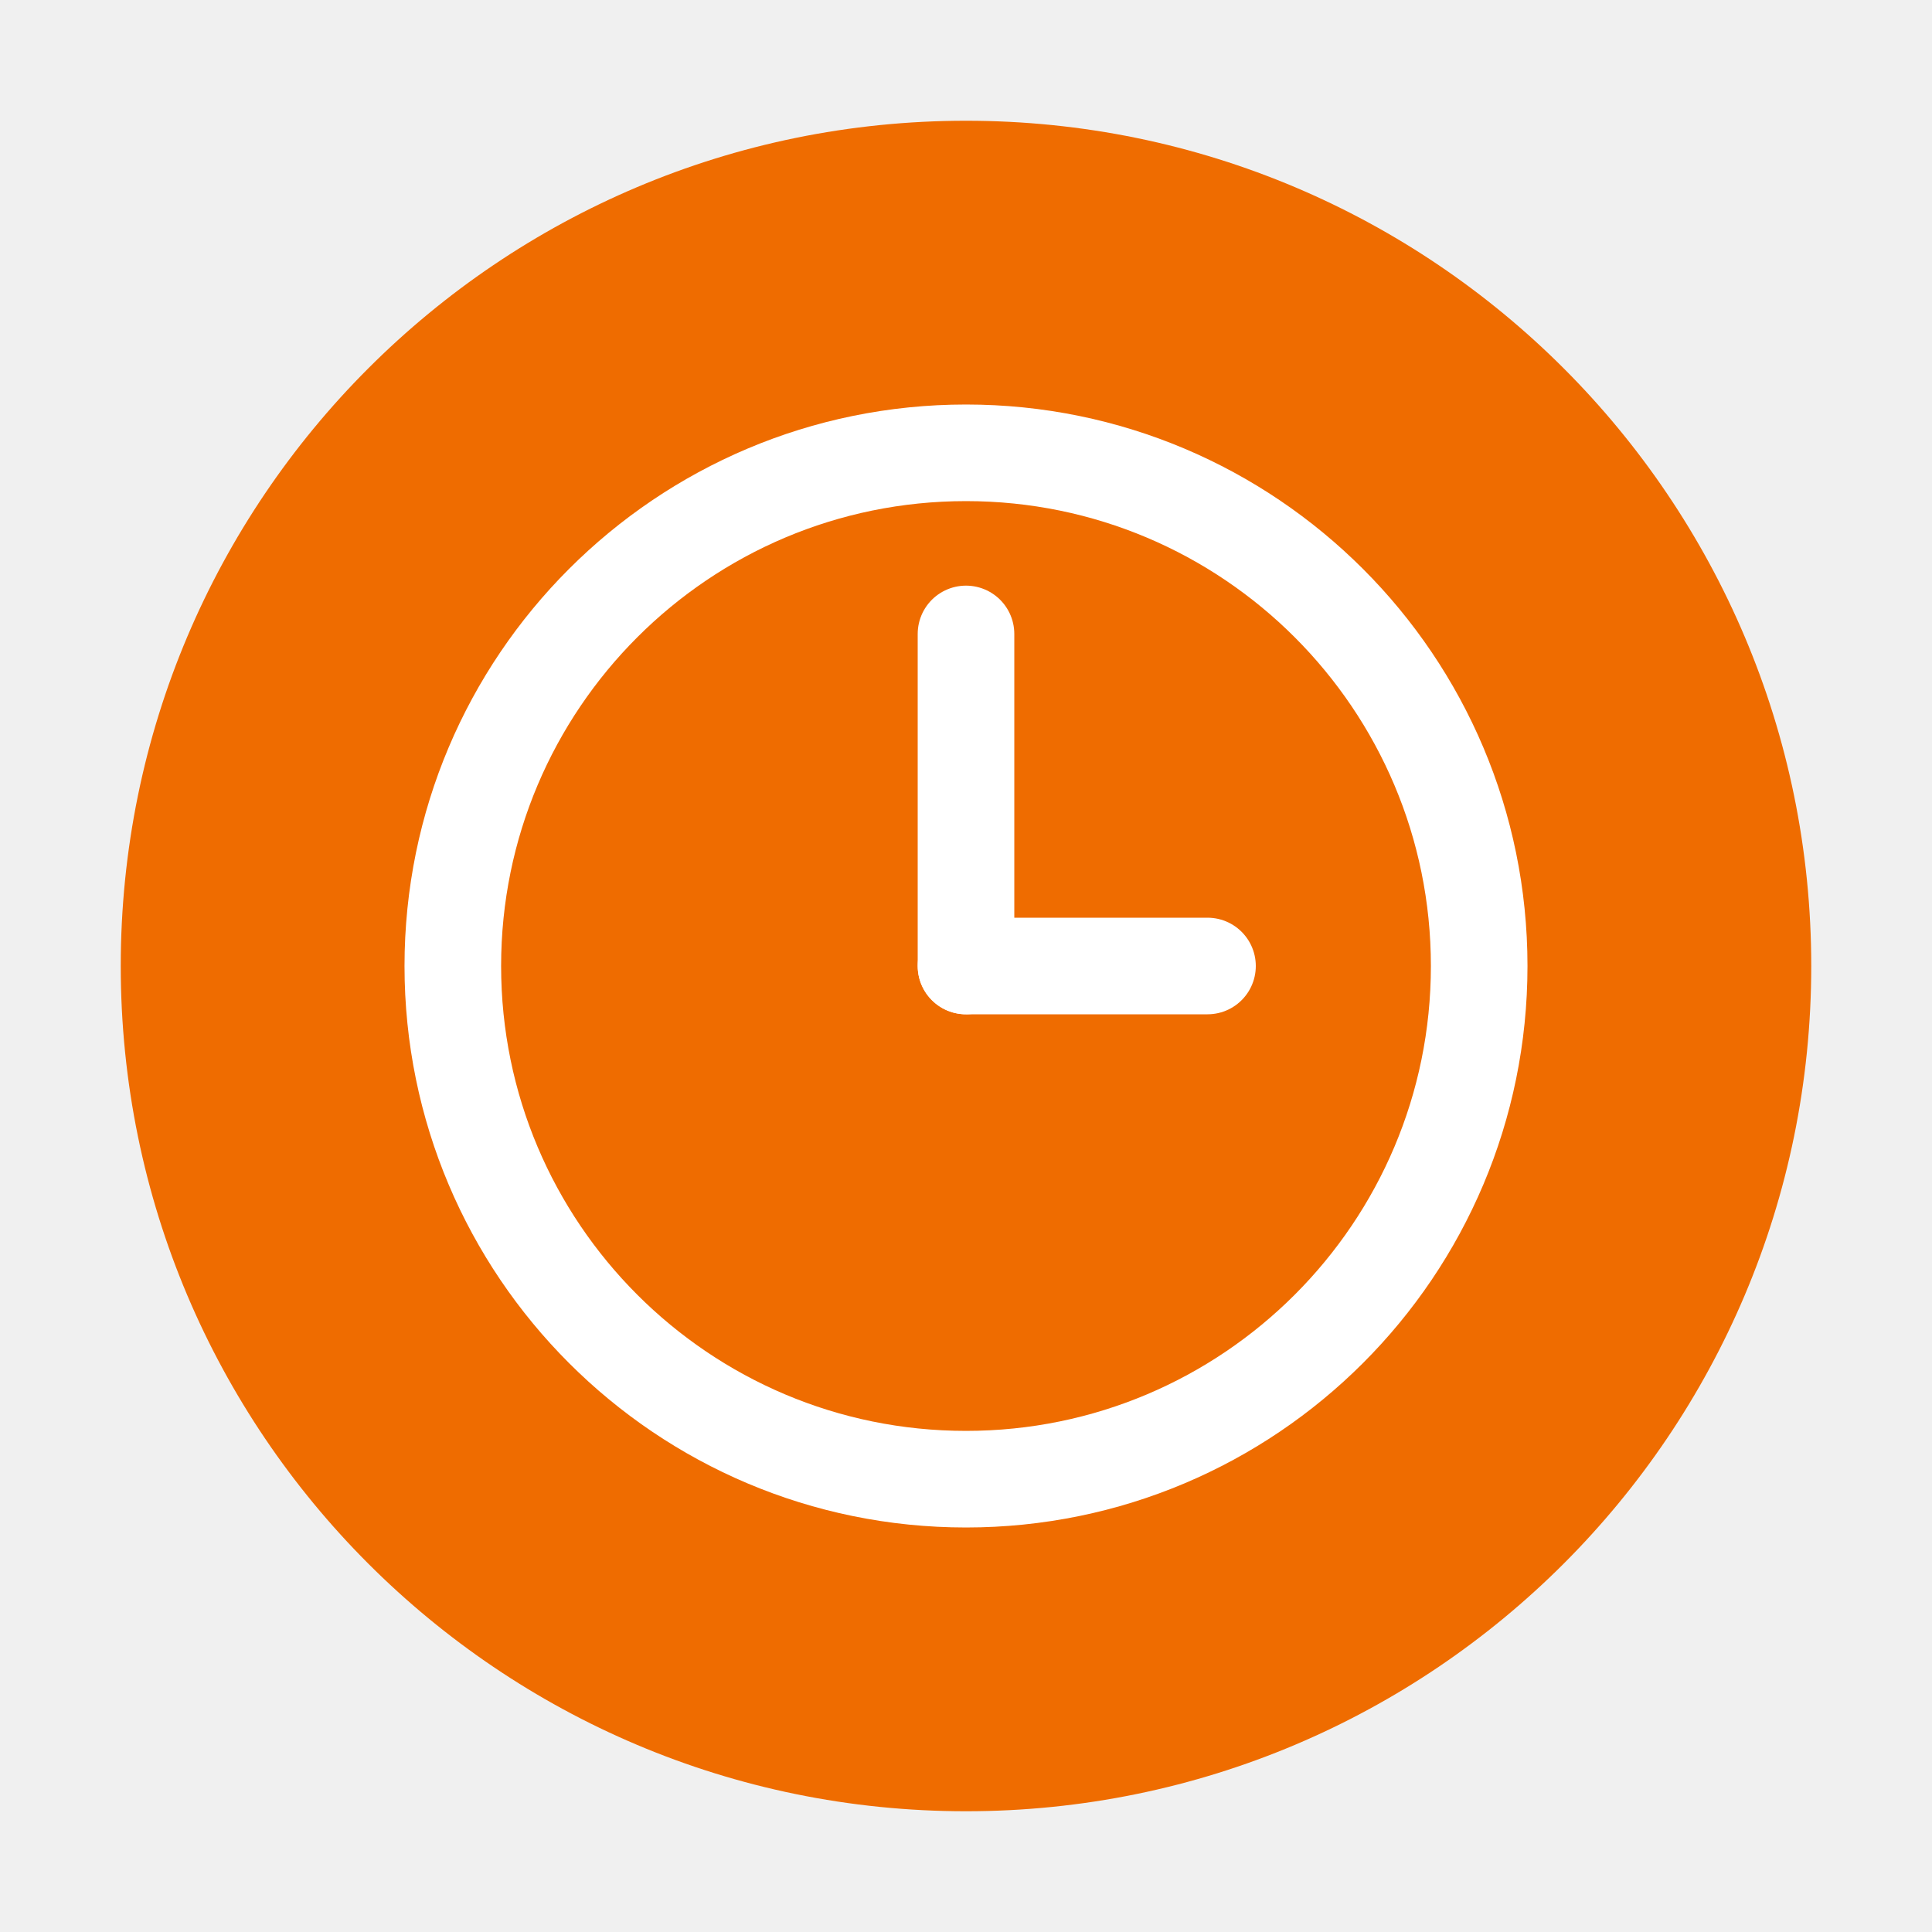
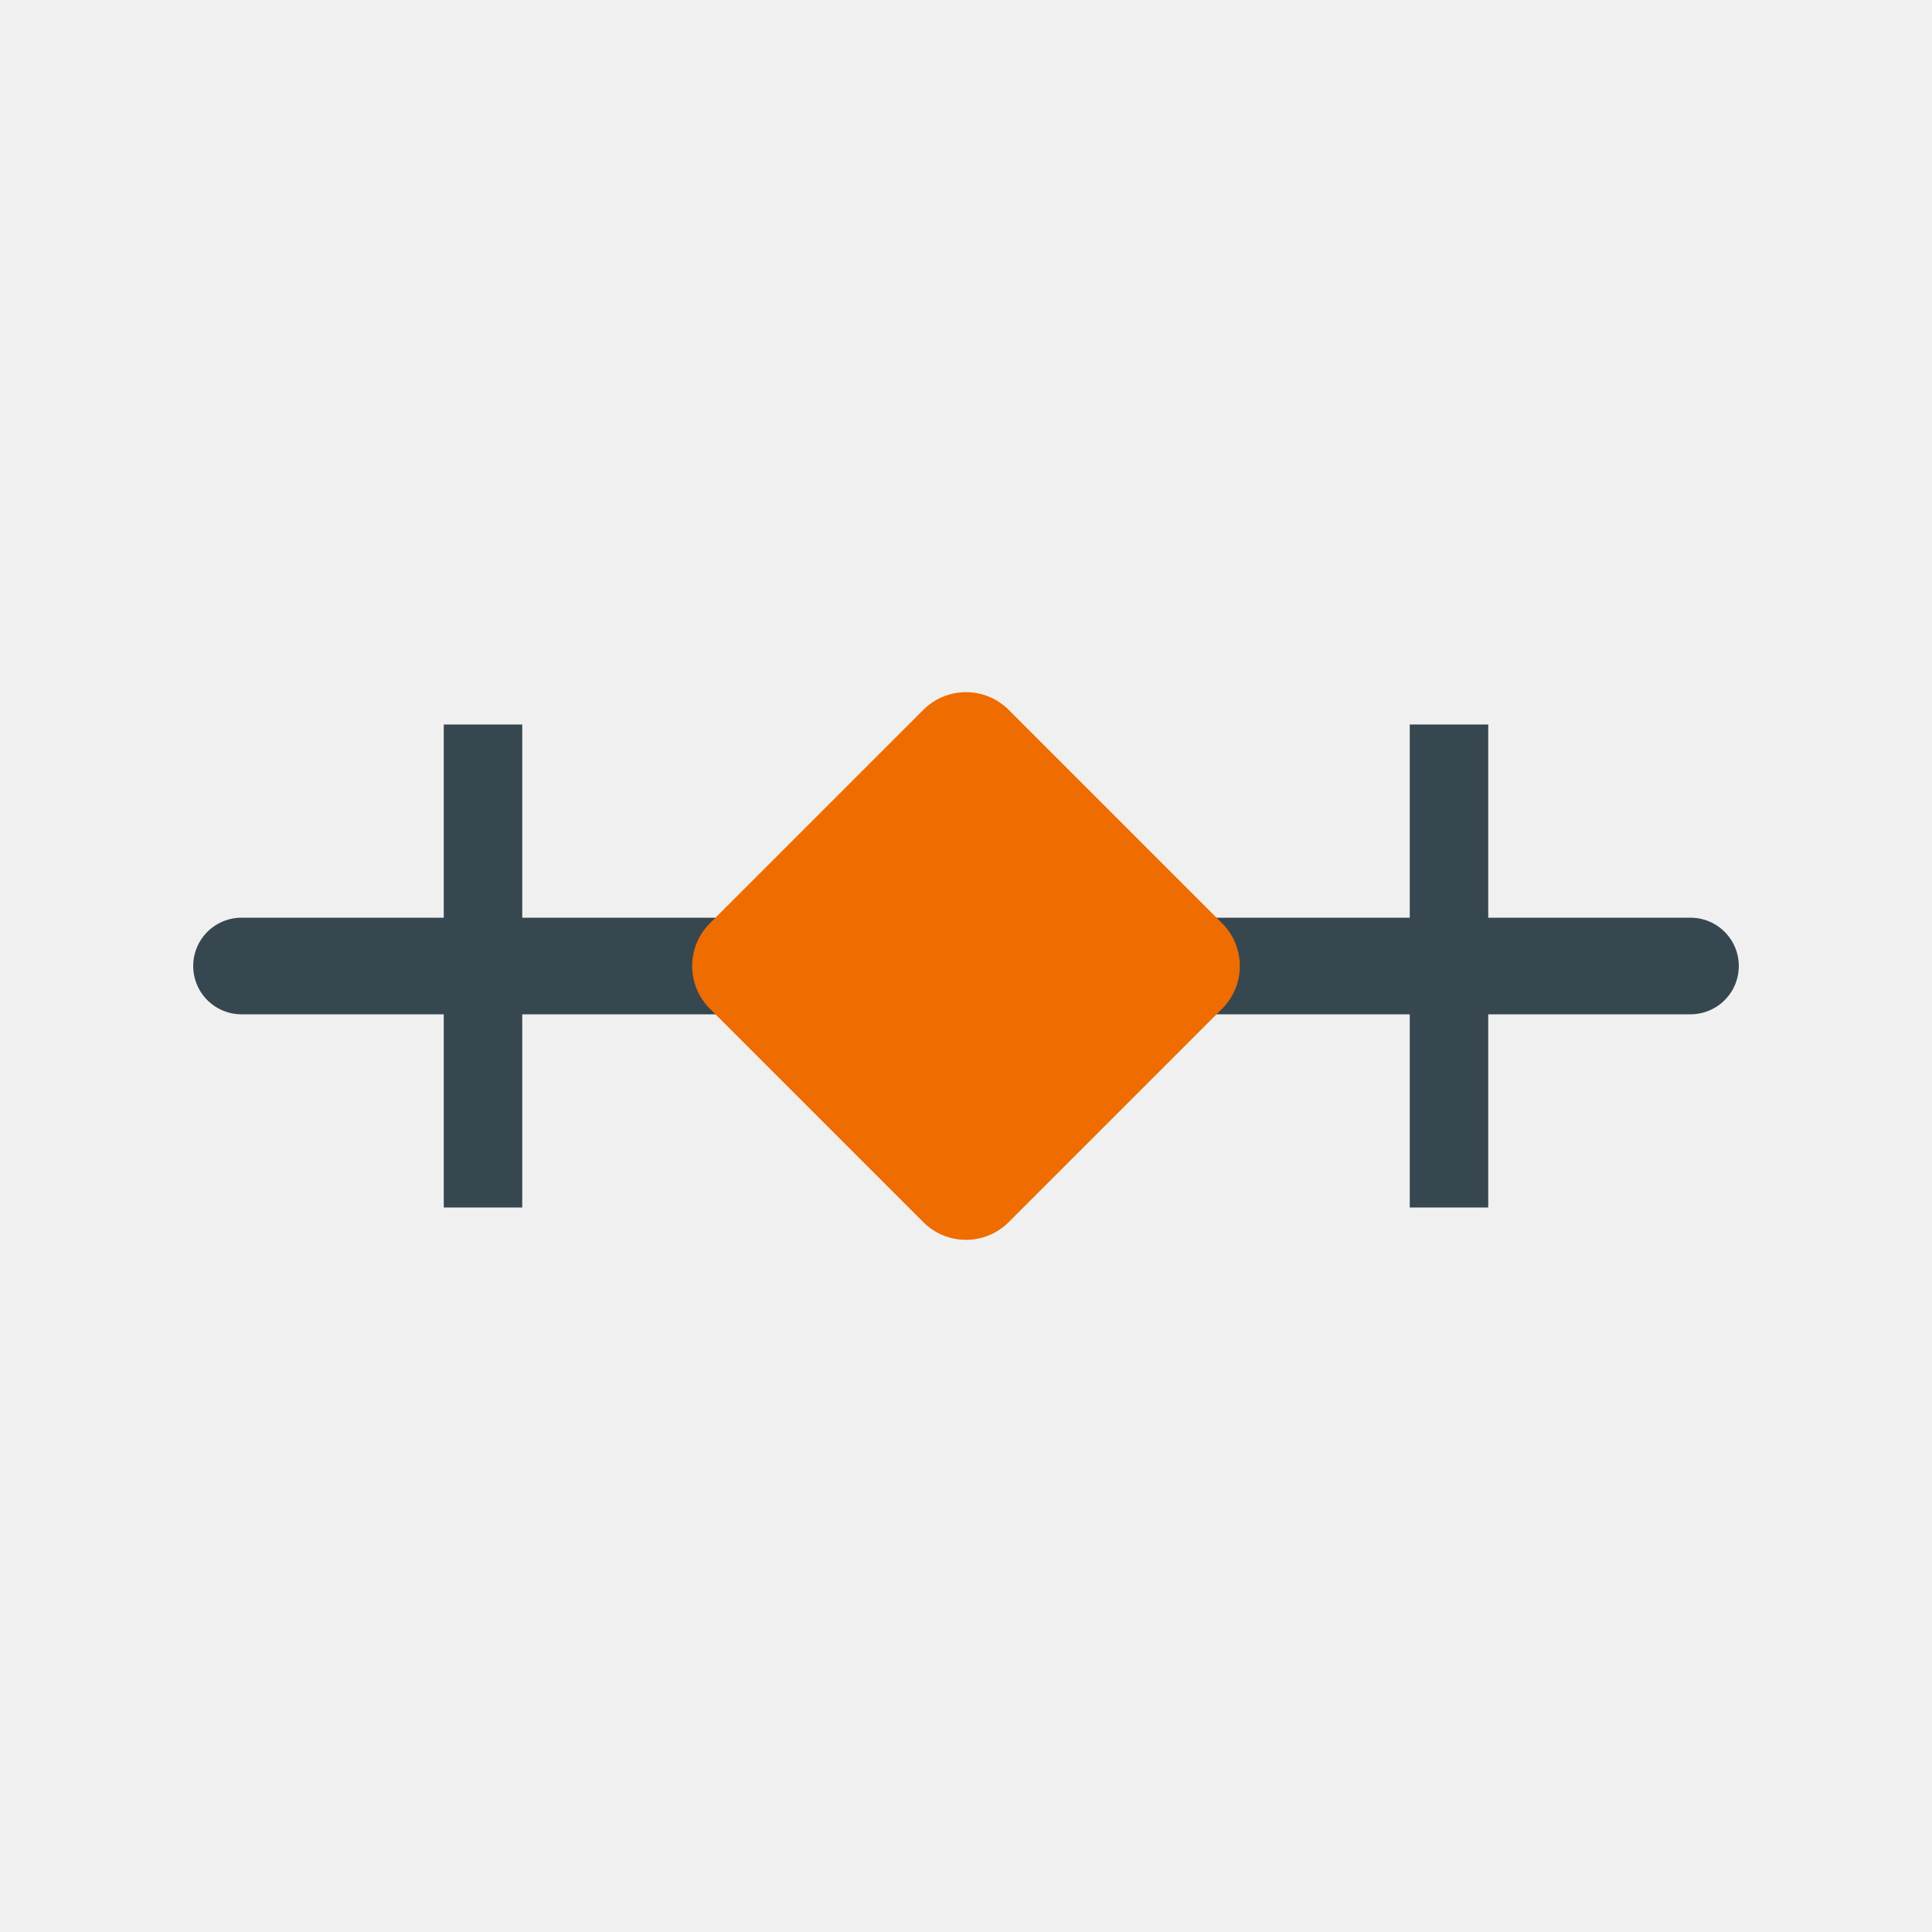
- <svg xmlns="http://www.w3.org/2000/svg" viewBox="0 0 32 32">
-   <circle cx="16" cy="16" r="14" fill="#ef6c00" />
-   <circle cx="16" cy="16" r="8.5" fill="none" stroke="#ffffff" stroke-width="1.6" />
-   <line x1="16" y1="16" x2="16" y2="10.5" stroke="#ffffff" stroke-width="1.6" stroke-linecap="round" />
-   <line x1="16" y1="16" x2="20" y2="16" stroke="#ffffff" stroke-width="1.6" stroke-linecap="round" />
+ <svg xmlns="http://www.w3.org/2000/svg" width="64" height="64" viewBox="0 0 64 64">
+   <line x1="8" y1="32" x2="56" y2="32" stroke="#37474f" stroke-width="3.2" stroke-linecap="round" />
+   <line x1="16" y1="24" x2="16" y2="40" stroke="#37474f" stroke-width="2.6" />
+   <line x1="48" y1="24" x2="48" y2="40" stroke="#37474f" stroke-width="2.6" />
+   <rect x="25" y="25" width="14" height="14" rx="2" transform="rotate(45 32 32)" fill="#ef6c00" />
</svg>
